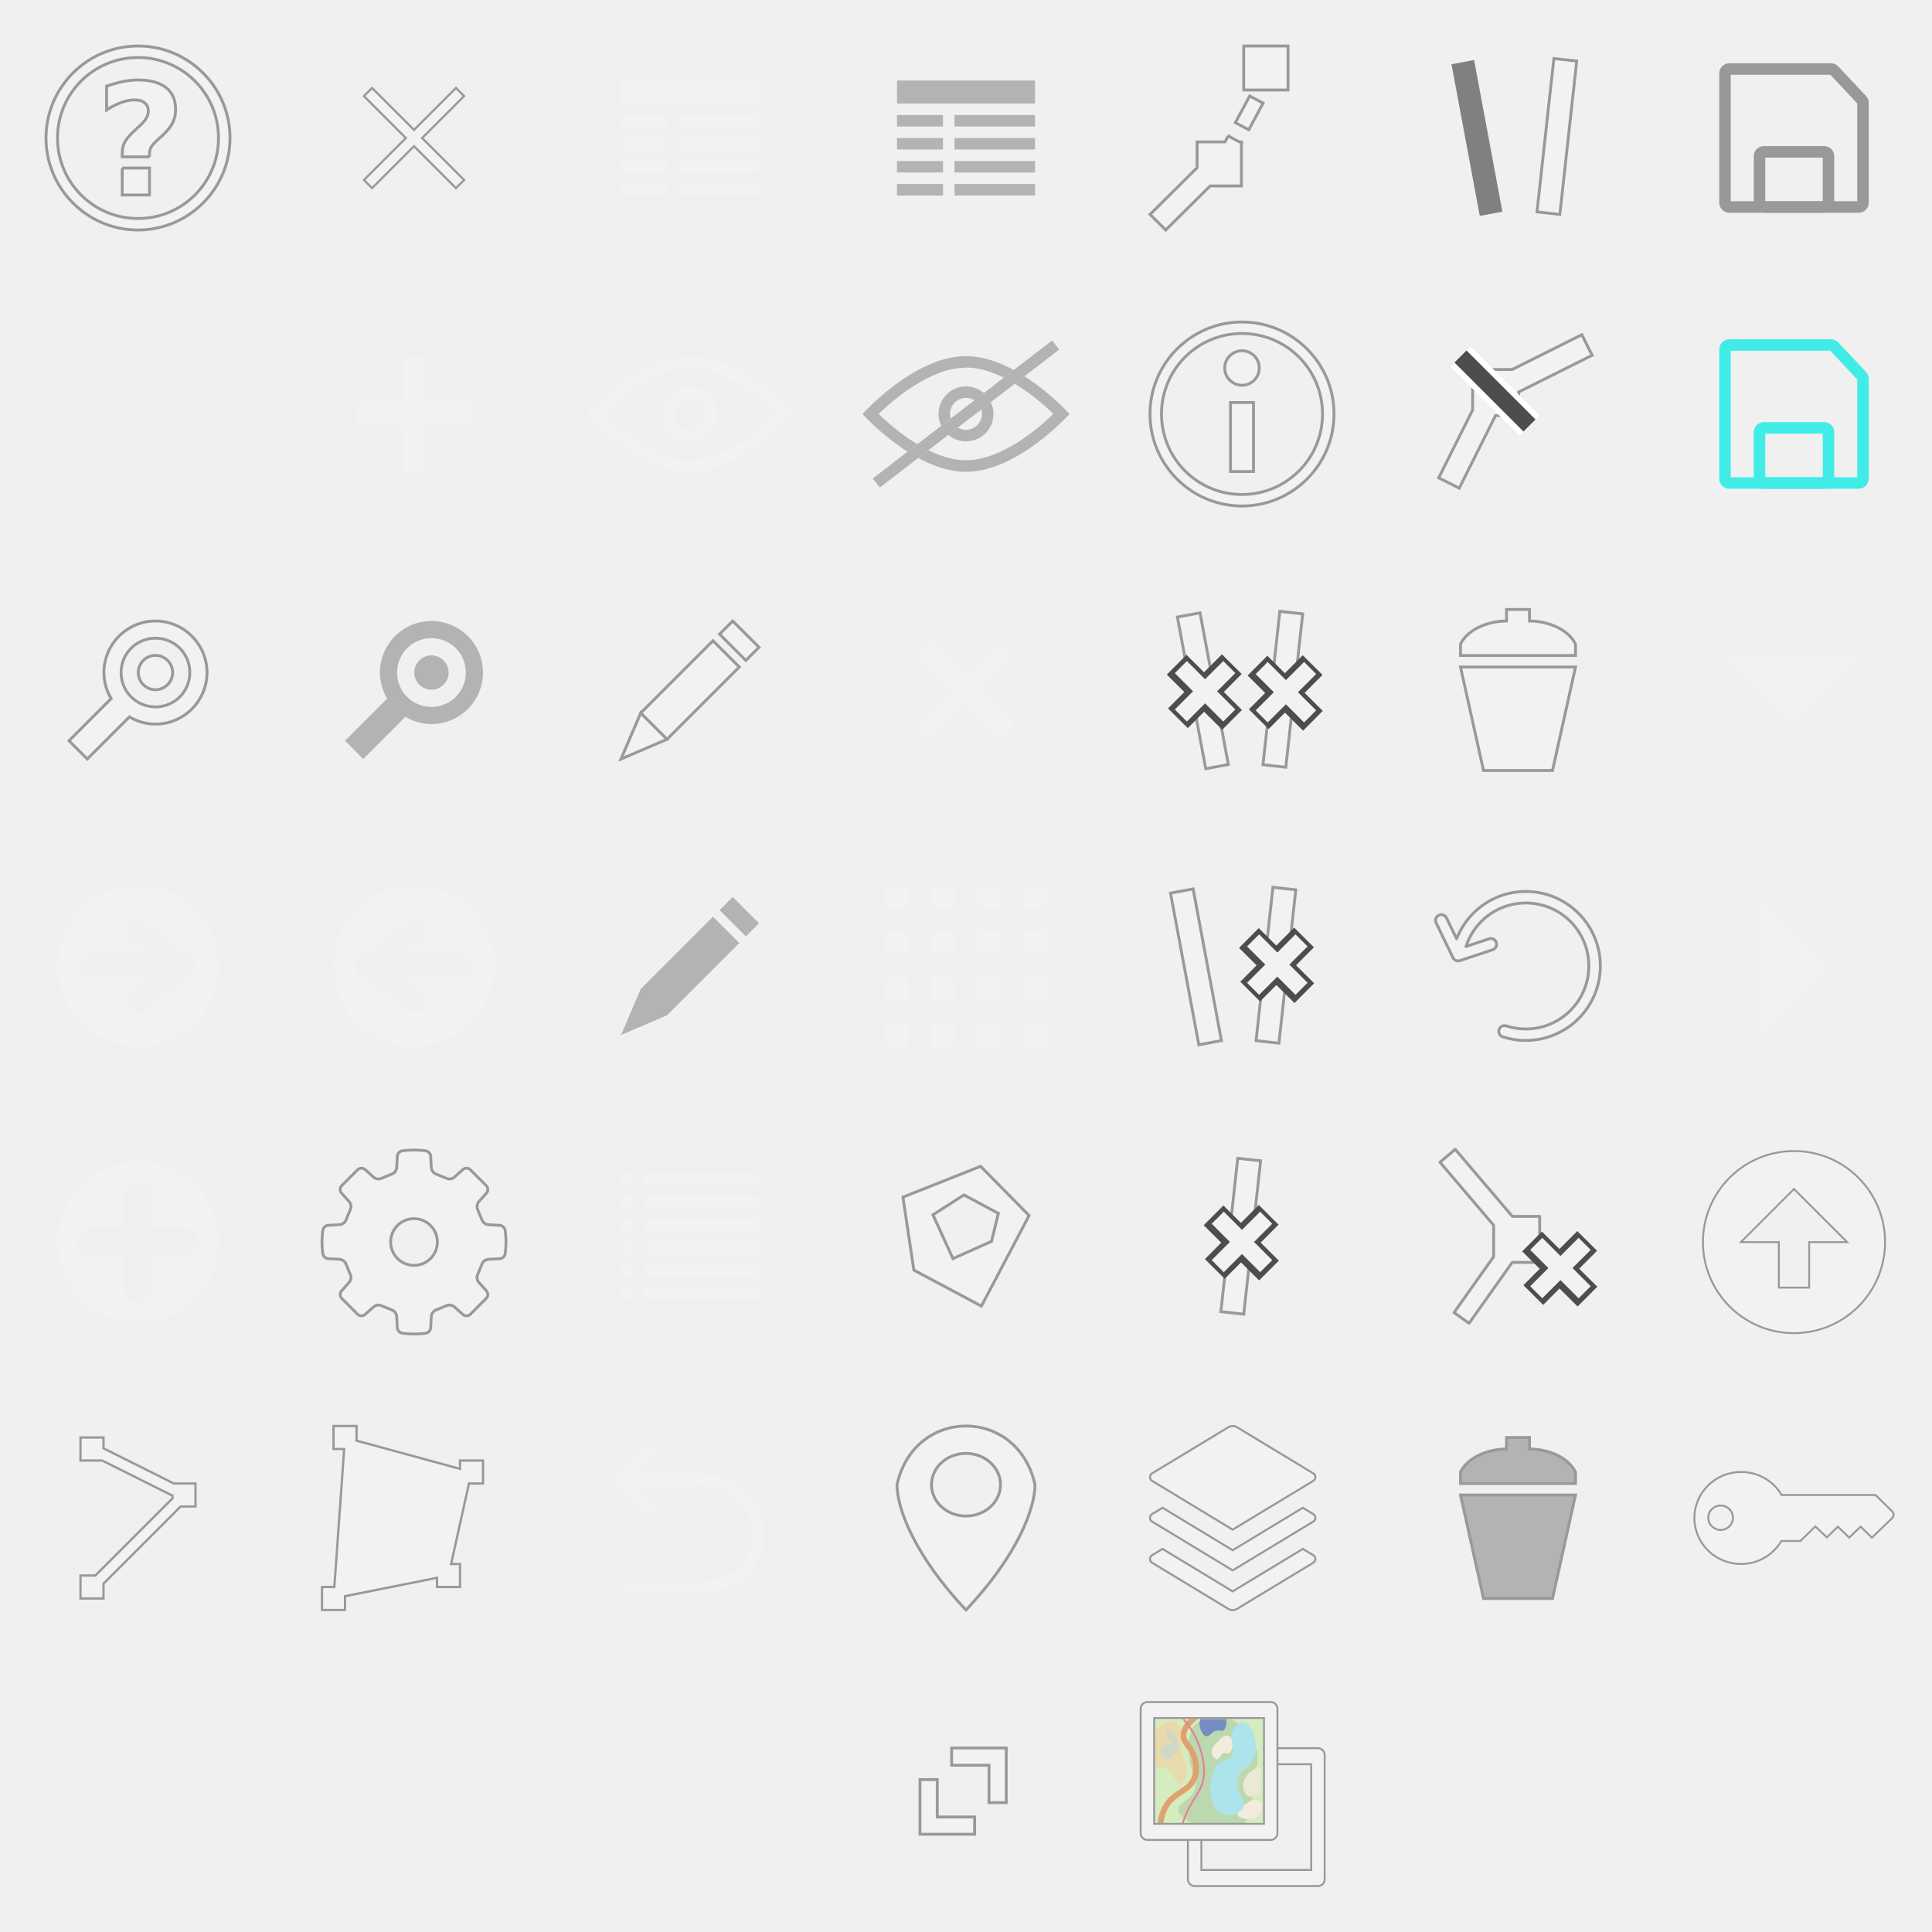
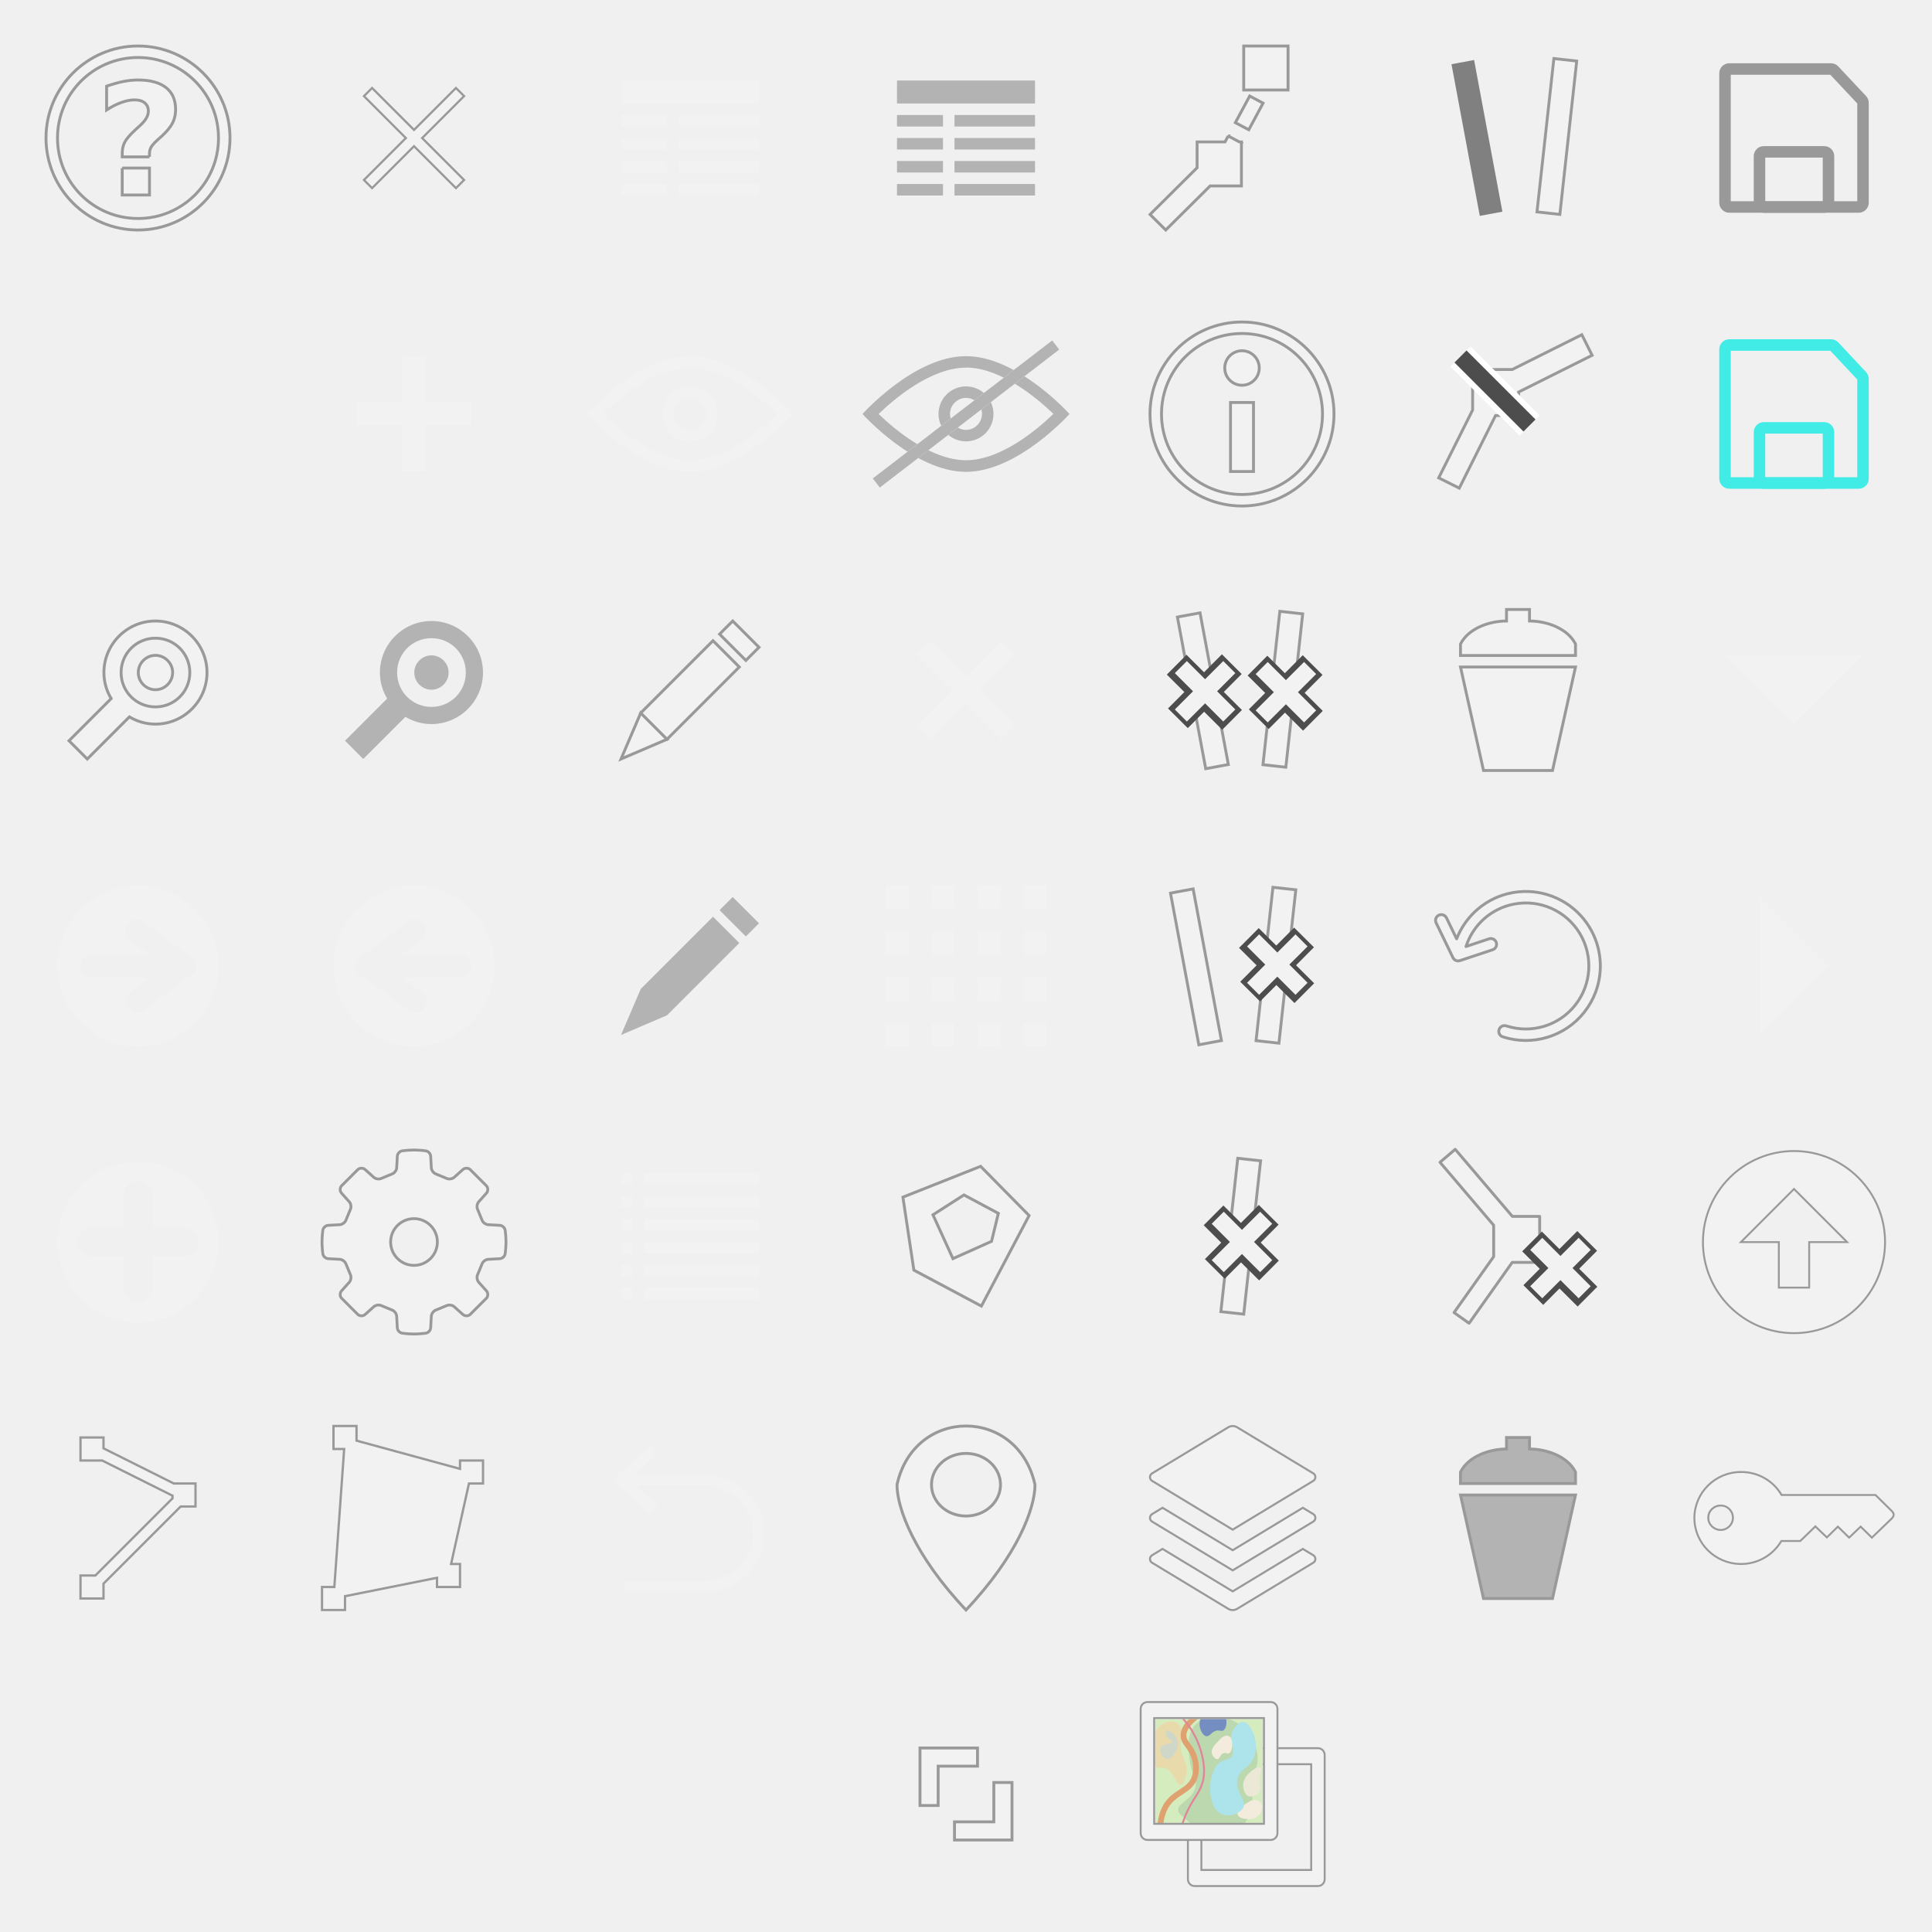
<svg xmlns="http://www.w3.org/2000/svg" id="svg2" width="168" height="168" version="1.1">
  <defs id="defs4">
    <clipPath id="clip0_241_10857">
      <rect id="rect586" width="18.05" height="19.01" fill="#fff" />
    </clipPath>
    <clipPath id="clip0_576_2753">
      <rect id="rect2" width="18" height="10.07" fill="#fff" />
    </clipPath>
    <clipPath id="clip0_588_799">
      <rect id="rect4" width="18" height="12.79" fill="#fff" />
    </clipPath>
    <mask id="mask0_181_11916" x="2" y="2" width="15" height="15" maskUnits="userSpaceOnUse">
      <path id="path1259" d="m16.04 2.316h-14.035v14.035h14.035z" fill="#fff" />
    </mask>
  </defs>
  <g id="layer1" transform="translate(0 -812.36)">
    <text id="text4457" x="5.787" y="897.808" fill="#000000" font-family="sans-serif" letter-spacing="0px" word-spacing="0px" style="line-height:0%" xml:space="preserve">
      <tspan id="tspan4459" x="5.787" y="897.808" font-family="sans-serif" font-size="40px" style="line-height:1.25"> </tspan>
    </text>
    <g id="g3001" transform="translate(-23.256 -119.39)">
      <path id="path3014" d="m35.256 935.75c-4.412 0-8 3.588-8 8 0 4.412 3.588 8 8 8s8-3.588 8-8c0-4.412-3.588-8-8-8zm0 1c3.872 0 7 3.128 7 7 0 3.872-3.128 7-7 7s-7-3.128-7-7c0-3.872 3.128-7 7-7z" color="#000000" color-rendering="auto" fill="#f2f2f2" image-rendering="auto" shape-rendering="auto" solid-color="#000000" stroke="#999" stroke-width=".25" style="isolation:auto;mix-blend-mode:normal;text-decoration-color:#000000;text-decoration-line:none;text-decoration-style:solid;text-indent:0;text-transform:none;white-space:normal" />
      <g id="text3784" transform="translate(27.256 -100.61)" fill="#4d4d4d">
        <path id="path3789" d="m9 1046h-2.37v-0.322c0-0.36 0.072-0.677 0.217-0.954 0.144-0.281 0.449-0.636 0.912-1.066l0.42-0.382c0.249-0.228 0.431-0.443 0.545-0.645 0.118-0.202 0.177-0.404 0.177-0.605-4.6e-6 -0.307-0.105-0.546-0.315-0.717-0.21-0.176-0.503-0.263-0.88-0.263-0.354 0-0.737 0.075-1.149 0.224-0.411 0.145-0.84 0.362-1.287 0.651v-2.066c0.53-0.184 1.013-0.32 1.451-0.408 0.438-0.088 0.86-0.132 1.267-0.132 1.068 0 1.882 0.219 2.442 0.658 0.56 0.434 0.84 1.07 0.84 1.908-7e-6 0.43-0.085 0.816-0.256 1.158-0.171 0.338-0.462 0.702-0.873 1.092l-0.42 0.375c-0.298 0.272-0.492 0.491-0.584 0.658-0.092 0.162-0.138 0.342-0.138 0.539v0.296m-2.37 0.974h2.37v2.342h-2.37v-2.342" fill="#f2f2f2" stroke="#999" stroke-width=".25" />
      </g>
    </g>
    <path id="table" d="m78 819.36v2h12v-2zm0 3v1h4v-1zm5 0v1h7v-1zm-5 2v1h4v-1zm5 0v1h7v-1zm-5 2v1h4v-1zm5 0v1h7v-1zm-5 2v1h4v-1zm5 0v1h7v-1z" fill="#b3b3b3" />
    <path id="rect5280" d="m35 843.36v4h-4v2h4v4h2v-4h4v-2h-4v-4z" fill="#f2f2f2" />
    <path id="path4354" d="m13.518 866.36c-2.467 0-4.482 2.016-4.482 4.483 0 0.83 0.234 1.596 0.63 2.265l-3.665 3.665 1.587 1.588 3.665-3.665c0.668 0.397 1.435 0.63 2.265 0.63 2.467 0 4.482-2.016 4.482-4.482 0-2.467-2.016-4.483-4.482-4.483zm0 1.494c1.659 0 2.988 1.329 2.988 2.988 0 1.659-1.329 2.988-2.988 2.988s-2.988-1.329-2.988-2.988c0-1.659 1.329-2.988 2.988-2.988zm0 1.494c-0.816 0-1.494 0.678-1.494 1.494s0.678 1.494 1.494 1.494 1.494-0.678 1.494-1.494-0.678-1.494-1.494-1.494z" color="#000000" fill="#f2f2f2" stroke="#999" stroke-width=".25" style="text-decoration-line:none;text-indent:0;text-transform:none" />
    <path id="path4392" d="m37.518 866.36c-2.467 0-4.482 2.016-4.482 4.482 0 0.83 0.234 1.596 0.63 2.264l-3.665 3.666 1.587 1.587 3.665-3.665c0.668 0.397 1.435 0.63 2.265 0.63 2.467 0 4.482-2.016 4.482-4.482s-2.016-4.482-4.482-4.482zm0 1.494c1.659 0 2.988 1.329 2.988 2.988s-1.329 2.988-2.988 2.988-2.988-1.329-2.988-2.988 1.329-2.988 2.988-2.988zm0 1.494c-0.816 0-1.494 0.678-1.494 1.494s0.678 1.494 1.494 1.494 1.494-0.678 1.494-1.494-0.678-1.494-1.494-1.494z" color="#000000" fill="#b3b3b3" style="text-decoration-line:none;text-indent:0;text-transform:none" />
    <path id="path5321" d="m36 889.36c-3.866 0-7 3.134-7 7 0 3.866 3.134 7 7 7s7-3.134 7-7c0-3.866-3.134-7-7-7zm-0.156 2.969a1 1 0 0 1 0.094 0 1 1 0 0 1 0.656 1.812l-1.625 1.219h5.031a1 1 0 1 1 0 2h-5l1.594 1.188a1 1 0 1 1-1.188 1.594l-3.719-2.781a1.004 1.004 0 0 1-0.156-1.906l3.875-2.906a1 1 0 0 1 0.438-0.219z" fill="#f2f2f2" />
    <path id="path5338" d="m12 903.36c3.866 0 7-3.134 7-7 0-3.866-3.134-7-7-7s-7 3.134-7 7c0 3.866 3.134 7 7 7zm0.156-2.969a1 1 0 0 1-0.094 0 1 1 0 0 1-0.656-1.812l1.625-1.219h-5.031a1 1 0 1 1 0-2h5l-1.594-1.188a1 1 0 1 1 1.188-1.594l3.719 2.781a1.004 1.004 0 0 1 0.156 1.906l-3.875 2.906a1 1 0 0 1-0.438 0.219z" fill="#f2f2f2" />
    <path id="path5340" d="m12 913.36c-3.866 0-7 3.134-7 7 0 3.866 3.134 7 7 7s7-3.134 7-7c0-3.866-3.134-7-7-7zm-0.156 1.719a1.25 1.25 0 0 1 0.125 0 1.25 1.25 0 0 1 1.281 1.281v2.75h2.75a1.25 1.25 0 1 1 0 2.5h-2.75v2.75a1.25 1.25 0 1 1-2.5 0v-2.75h-2.75a1.252 1.252 0 0 1-0.125-2.5 1.25 1.25 0 0 1 0.125 0h2.75v-2.75a1.25 1.25 0 0 1 1.094-1.281z" fill="#f2f2f2" />
    <path id="table-5" d="m54 819.36v2h12v-2zm0 3v1h4v-1zm5 0v1h7v-1zm-5 2v1h4v-1zm5 0v1h7v-1zm-5 2v1h4v-1zm5 0v1h7v-1zm-5 2v1h4v-1zm5 0v1h7v-1z" fill="#f2f2f2" />
    <path id="path3684" d="m63.714 866.36-1.143 1.143 2.286 2.286 1.143-1.143zm-1.714 1.714-6.286 6.286 2.286 2.286 6.286-6.286zm-6.286 6.286-1.714 4 4-1.714z" fill="#f2f2f2" stroke="#999" stroke-width=".25" />
    <text id="text4457-6" x="41.647" y="916.797" fill="#000000" font-family="sans-serif" letter-spacing="0px" word-spacing="0px" style="line-height:0%" xml:space="preserve">
      <tspan id="tspan4459-6" x="41.647" y="916.797" font-family="sans-serif" font-size="30.476px" style="line-height:1.25"> </tspan>
    </text>
    <g id="text4356-2" transform="translate(44 -124)" fill="#fff">
      <path id="path4384-2" d="m35.742 999.44 3.076-3.076-3.066-3.066 1.191-1.191 3.066 3.066 3.057-3.057 1.172 1.182-3.047 3.057 3.066 3.066-1.191 1.191-3.066-3.066-3.076 3.076-1.182-1.182" fill="#f2f2f2" />
    </g>
    <path id="path3684-2" d="m63.714 890.36-1.143 1.143 2.286 2.286 1.143-1.143zm-1.714 1.714-6.286 6.286 2.286 2.286 6.286-6.286zm-6.286 6.286-1.714 4 4-1.714z" fill="#b3b3b3" />
    <path id="table-5-8-8-6-1" d="m54 914.36v1h1v-1zm2 0v1h10v-1zm-2 2v1h1v-1zm2 0v1h10v-1zm-2 2v1h1v-1zm2 0v1h10v-1zm-2 2v1h1v-1zm2 0v1h10v-1zm-2 2v1h1v-1zm2 0v1h10v-1zm-2 2v1h1v-1zm2 0v1h10v-1z" fill="#f2f2f2" />
    <circle id="path3764" cx="108" cy="844.36" r="1.5" fill="#f2f2f2" stroke="#999" stroke-width=".25" />
    <path id="rect4274" d="m107 847.36h2v6h-2z" fill="#f2f2f2" stroke="#999" stroke-width=".25" />
    <g id="g4717" transform="translate(-54.789 -114.48)">
      <path id="path3862" transform="translate(-1.2108 854.84)" d="m141.27 173.42-6.756 2.68 0.953 6.346 5.871 3.127 4.148-7.873zm-1.447 2.488 2.99 1.602-0.592 2.432-3.357 1.504-1.738-3.811z" fill="#f2f2f2" fill-rule="evenodd" stroke="#999" stroke-width=".25" />
    </g>
    <path id="delete-30" d="m131 865.36v1c-1.429 0-3.286 0.6-4 2v1h10v-1c-0.714-1.4-2.571-2-4-2v-1zm-4 5 2 9h6l2-9z" fill="#f2f2f2" stroke="#999" stroke-width=".25" />
    <g id="g4797" transform="translate(-70.26 -96.674)">
      <path id="path4349-2-2-9-3-8" d="m180.95 986.19-1.467 13.336 1.988 0.219 1.467-13.336z" color="#000000" color-rendering="auto" fill="#f2f2f2" fill-rule="evenodd" image-rendering="auto" shape-rendering="auto" solid-color="#000000" stroke="#999" stroke-width=".25" style="isolation:auto;mix-blend-mode:normal;text-decoration-color:#000000;text-decoration-line:none;text-decoration-style:solid;text-indent:0;text-transform:none;white-space:normal" />
      <path id="path4349-2-2-3-3" d="m174.01 986.33-1.967 0.367 2.463 13.188 1.965-0.367z" color="#000000" color-rendering="auto" fill="#f2f2f2" fill-rule="evenodd" image-rendering="auto" shape-rendering="auto" solid-color="#000000" stroke="#999" stroke-width=".25" style="isolation:auto;mix-blend-mode:normal;text-decoration-color:#000000;text-decoration-line:none;text-decoration-style:solid;text-indent:0;text-transform:none;white-space:normal" />
      <g id="g4621" />
    </g>
    <path id="path4349-2-2-9-3-8-3" d="m111.29 865.52-1.467 13.336 1.988 0.219 1.467-13.336z" color="#000000" color-rendering="auto" fill="#f2f2f2" fill-rule="evenodd" image-rendering="auto" shape-rendering="auto" solid-color="#000000" stroke="#999" stroke-width=".25" style="isolation:auto;mix-blend-mode:normal;text-decoration-color:#000000;text-decoration-line:none;text-decoration-style:solid;text-indent:0;text-transform:none;white-space:normal" />
    <path id="path4349-2-2-3-3-8" d="m104.35 865.65-1.967 0.367 2.463 13.188 1.965-0.367z" color="#000000" color-rendering="auto" fill="#f2f2f2" fill-rule="evenodd" image-rendering="auto" shape-rendering="auto" solid-color="#000000" stroke="#999" stroke-width=".25" style="isolation:auto;mix-blend-mode:normal;text-decoration-color:#000000;text-decoration-line:none;text-decoration-style:solid;text-indent:0;text-transform:none;white-space:normal" />
    <path id="path4349-2-2-9-3-8-7" d="m107.63 913.08-1.467 13.336 1.988 0.219 1.467-13.336z" color="#000000" color-rendering="auto" fill="#f2f2f2" fill-rule="evenodd" image-rendering="auto" shape-rendering="auto" solid-color="#000000" stroke="#999" stroke-width=".25" style="isolation:auto;mix-blend-mode:normal;text-decoration-color:#000000;text-decoration-line:none;text-decoration-style:solid;text-indent:0;text-transform:none;white-space:normal" />
    <path id="rect4918" d="m126.54 912.3-1.322 1.127 4.666 5.477v2.731l-3.447 4.861 1.309 0.93 3.752-5.293h2.387v-4h-2.375z" fill="#f2f2f2" stroke="#999" stroke-linecap="round" stroke-linejoin="round" stroke-width=".25" />
    <g id="g4621-0-6" transform="translate(-45.69 -70.017)" fill="#4d4d4d">
      <g id="g4400-8-39-2-3-1-1-8" transform="matrix(.57449 0 0 .57449 77.91 445.57)" fill-rule="evenodd" stroke="#4d4d4d" stroke-width="4.224">
        <path id="path4353-1-6-1-3-6-5-5" d="m175.81 948.25 8.389 8.35" />
        <path id="path4355-9-7-1-7-3-31-4" d="m176 956.36 8.155-8.194" />
      </g>
      <g id="g4400-8-39-2-3-3-7" transform="matrix(.52631 0 0 .52631 86.649 491.41)" stroke="#000" stroke-width="2.816">
        <path id="path4353-1-6-1-3-3-9" transform="matrix(1.9 0 0 1.9 -245.02 606.04)" d="m222.11 179.64-1.049 1.049 1.582 1.58-1.582 1.582 1.049 1.047 1.582-1.58 1.58 1.58 1.049-1.047-1.582-1.582 1.582-1.58-1.049-1.049-1.58 1.58z" color="#000000" color-rendering="auto" fill="#f2f2f2" fill-rule="evenodd" image-rendering="auto" shape-rendering="auto" solid-color="#000000" stroke="none" style="isolation:auto;mix-blend-mode:normal;text-decoration-color:#000000;text-decoration-line:none;text-decoration-style:solid;text-indent:0;text-transform:none;white-space:normal" />
      </g>
    </g>
    <path id="path4873" d="m108.15 816.36v3.827h3.854v-3.827zm0.518 4.352-1.246 2.313 1.167 0.618 1.244-2.315zm-1.869 3.472-0.277 0.516h-2.426v2.244l-4.092 4.064 1.363 1.353 3.862-3.834h2.721v-3.696l0.015-0.028-0.015-8e-3v-0.095h-0.179l-0.973-0.516z" color="#000000" color-rendering="auto" fill="#f2f2f2" fill-rule="evenodd" image-rendering="auto" shape-rendering="auto" solid-color="#000000" stroke="#999" stroke-width=".25" style="isolation:auto;mix-blend-mode:normal;text-decoration-color:#000000;text-decoration-line:none;text-decoration-style:solid;text-indent:0;text-transform:none;white-space:normal" />
    <g id="g4244" transform="matrix(.51357 -.54309 .54309 .51357 -518.02 506.23)">
      <path id="path4240" transform="matrix(.91922 .97205 -.97205 .91922 152.14 647.93)" d="m220.49 133.52c-0.33 0.01-0.662 0.046-0.994 0.107-2.225 0.414-4.027 1.958-4.832 4.01l-0.877-1.816a0.5 0.5 0 0 0-0.834-0.113 0.5 0.5 0 0 0-0.066 0.549l1.459 3.019a0.5 0.5 0 0 0 0.607 0.256l2.844-0.945a0.5 0.5 0 1 0-0.316-0.949l-2.002 0.668c0.613-1.89 2.207-3.324 4.201-3.695 2.247-0.418 4.515 0.599 5.695 2.557 1.181 1.958 1.022 4.438-0.396 6.231-1.419 1.793-3.796 2.515-5.973 1.816a0.5 0.5 0 1 0-0.305 0.951c2.57 0.825 5.387-0.029 7.062-2.147 0.419-0.529 0.745-1.111 0.977-1.721 0.694-1.828 0.536-3.915-0.51-5.648-1.22-2.023-3.429-3.198-5.74-3.129z" color="#000000" color-rendering="auto" fill="#f2f2f2" image-rendering="auto" shape-rendering="auto" solid-color="#000000" stroke="#999" stroke-linecap="round" stroke-linejoin="round" stroke-width=".25" style="isolation:auto;mix-blend-mode:normal;text-decoration-color:#000000;text-decoration-line:none;text-decoration-style:solid;text-indent:0;text-transform:none;white-space:normal" />
    </g>
    <g id="delete-vertex" transform="translate(-90,-64)">
      <path id="path4349-2-2-9-3-8-3-5" transform="translate(0 852.36)" d="m227.55 53.105-6.055 3.027h-3.441v3.518l-2.951 5.902 1.789 0.895 3.156-6.314h2.006v-2.043l6.391-3.195z" color="#000000" color-rendering="auto" fill="#f2f2f2" image-rendering="auto" shape-rendering="auto" solid-color="#000000" stroke="#999" stroke-width=".25" style="isolation:auto;mix-blend-mode:normal;text-decoration-color:#000000;text-decoration-line:none;text-decoration-style:solid;text-indent:0;text-transform:none;white-space:normal" />
      <path id="path4353-1-6-1-3-5-1-9" d="m217 907.36 6 6" fill="none" stroke="#fff" stroke-width="2.482" />
      <path id="path4353-1-6-1-3-5-1" d="m217 907.36 6 6" fill="none" stroke="#4d4d4d" stroke-width="1.482" />
    </g>
    <g id="split-line">
      <path id="path4349-2-2-9-3-8-9" d="m135.12 817.45-1.469 13.336 1.988 0.219 1.467-13.336z" color="#000000" color-rendering="auto" fill="#f2f2f2" image-rendering="auto" shape-rendering="auto" solid-color="#000000" stroke="#999" stroke-width=".25" style="isolation:auto;mix-blend-mode:normal;text-decoration-color:#000000;text-decoration-line:none;text-decoration-style:solid;text-indent:0;text-transform:none;white-space:normal" />
      <path id="path4349-2-2-3-3-3" d="m129.66 830.95-2.461-13.189" fill="none" stroke="#808080" stroke-width="2" />
    </g>
    <g id="g4621-0-6-2" transform="translate(-73.385 -72.287)" fill="#4d4d4d">
      <g id="g4400-8-39-2-3-1-1-8-9" transform="matrix(.57449 0 0 .57449 77.91 445.57)" fill-rule="evenodd" stroke="#4d4d4d" stroke-width="4.224">
        <path id="path4353-1-6-1-3-6-5-5-7" d="m175.81 948.25 8.389 8.35" />
        <path id="path4355-9-7-1-7-3-31-4-6" d="m176 956.36 8.155-8.194" />
      </g>
      <g id="g4400-8-39-2-3-3-7-9" transform="matrix(.52631 0 0 .52631 86.649 491.41)" stroke="#000" stroke-width="2.816">
        <path id="path4353-1-6-1-3-3-9-1" transform="matrix(1.9 0 0 1.9 -245.02 606.04)" d="m222.11 179.64-1.049 1.049 1.582 1.58-1.582 1.582 1.049 1.047 1.582-1.58 1.58 1.58 1.049-1.047-1.582-1.582 1.582-1.58-1.049-1.049-1.58 1.58z" color="#000000" color-rendering="auto" fill="#f2f2f2" fill-rule="evenodd" image-rendering="auto" shape-rendering="auto" solid-color="#000000" stroke="none" style="isolation:auto;mix-blend-mode:normal;text-decoration-color:#000000;text-decoration-line:none;text-decoration-style:solid;text-indent:0;text-transform:none;white-space:normal" />
      </g>
    </g>
    <g id="g4621-0-6-9" transform="translate(-70.311 -96.405)" fill="#4d4d4d">
      <g id="g4400-8-39-2-3-1-1-8-0" transform="matrix(.57449 0 0 .57449 77.91 445.57)" fill-rule="evenodd" stroke="#4d4d4d" stroke-width="4.224">
        <path id="path4353-1-6-1-3-6-5-5-4" d="m175.81 948.25 8.389 8.35" />
        <path id="path4355-9-7-1-7-3-31-4-9" d="m176 956.36 8.155-8.194" />
      </g>
      <g id="g4400-8-39-2-3-3-7-8" transform="matrix(.52631 0 0 .52631 86.649 491.41)" stroke="#000" stroke-width="2.816">
        <path id="path4353-1-6-1-3-3-9-4" transform="matrix(1.9 0 0 1.9 -245.02 606.04)" d="m222.11 179.64-1.049 1.049 1.582 1.58-1.582 1.582 1.049 1.047 1.582-1.58 1.58 1.58 1.049-1.047-1.582-1.582 1.582-1.58-1.049-1.049-1.58 1.58z" color="#000000" color-rendering="auto" fill="#f2f2f2" fill-rule="evenodd" image-rendering="auto" shape-rendering="auto" solid-color="#000000" stroke="none" style="isolation:auto;mix-blend-mode:normal;text-decoration-color:#000000;text-decoration-line:none;text-decoration-style:solid;text-indent:0;text-transform:none;white-space:normal" />
      </g>
    </g>
    <g id="g4621-0-6-0" transform="translate(-69.564 -120.09)" fill="#4d4d4d">
      <g id="g4400-8-39-2-3-1-1-8-2" transform="matrix(.57449 0 0 .57449 77.91 445.57)" fill-rule="evenodd" stroke="#4d4d4d" stroke-width="4.224">
        <path id="path4353-1-6-1-3-6-5-5-5" d="m175.81 948.25 8.389 8.35" />
        <path id="path4355-9-7-1-7-3-31-4-69" d="m176 956.36 8.155-8.194" />
      </g>
      <g id="g4400-8-39-2-3-3-7-2" transform="matrix(.52631 0 0 .52631 86.649 491.41)" stroke="#000" stroke-width="2.816">
        <path id="path4353-1-6-1-3-3-9-8" transform="matrix(1.9 0 0 1.9 -245.02 606.04)" d="m222.11 179.64-1.049 1.049 1.582 1.58-1.582 1.582 1.049 1.047 1.582-1.58 1.58 1.58 1.049-1.047-1.582-1.582 1.582-1.58-1.049-1.049-1.58 1.58z" color="#000000" color-rendering="auto" fill="#f2f2f2" fill-rule="evenodd" image-rendering="auto" shape-rendering="auto" solid-color="#000000" stroke="none" style="isolation:auto;mix-blend-mode:normal;text-decoration-color:#000000;text-decoration-line:none;text-decoration-style:solid;text-indent:0;text-transform:none;white-space:normal" />
      </g>
    </g>
    <g id="g4621-0-6-5" transform="translate(-76.593 -120.17)" fill="#4d4d4d">
      <g id="g4400-8-39-2-3-1-1-8-6" transform="matrix(.57449 0 0 .57449 77.91 445.57)" fill-rule="evenodd" stroke="#4d4d4d" stroke-width="4.224">
        <path id="path4353-1-6-1-3-6-5-5-2" d="m175.81 948.25 8.389 8.35" />
        <path id="path4355-9-7-1-7-3-31-4-0" d="m176 956.36 8.155-8.194" />
      </g>
      <g id="g4400-8-39-2-3-3-7-0" transform="matrix(.52631 0 0 .52631 86.649 491.41)" stroke="#000" stroke-width="2.816">
        <path id="path4353-1-6-1-3-3-9-6" transform="matrix(1.9 0 0 1.9 -245.02 606.04)" d="m222.11 179.64-1.049 1.049 1.582 1.58-1.582 1.582 1.049 1.047 1.582-1.58 1.58 1.58 1.049-1.047-1.582-1.582 1.582-1.58-1.049-1.049-1.58 1.58z" color="#000000" color-rendering="auto" fill="#f2f2f2" fill-rule="evenodd" image-rendering="auto" shape-rendering="auto" solid-color="#000000" stroke="none" style="isolation:auto;mix-blend-mode:normal;text-decoration-color:#000000;text-decoration-line:none;text-decoration-style:solid;text-indent:0;text-transform:none;white-space:normal" />
      </g>
    </g>
    <path id="path3014-4" d="m108 840.36c-4.412 0-8 3.588-8 8 0 4.412 3.588 8 8 8s8-3.588 8-8c0-4.412-3.588-8-8-8zm0 1c3.872 0 7 3.128 7 7 0 3.872-3.128 7-7 7s-7-3.128-7-7c0-3.872 3.128-7 7-7z" color="#000000" color-rendering="auto" fill="#f2f2f2" image-rendering="auto" shape-rendering="auto" solid-color="#000000" stroke="#999" stroke-width=".25" style="isolation:auto;mix-blend-mode:normal;text-decoration-color:#000000;text-decoration-line:none;text-decoration-style:solid;text-indent:0;text-transform:none;white-space:normal" />
    <rect id="rect4237" x="77" y="889.36" width="2" height="2" fill="#f2f2f2" />
    <rect id="rect4239" x="81" y="889.36" width="2" height="2" fill="#f2f2f2" />
    <rect id="rect4241" x="85" y="889.36" width="2" height="2" fill="#f2f2f2" />
    <rect id="rect4243" x="89" y="889.36" width="2" height="2" fill="#f2f2f2" />
    <rect id="rect4237-6" x="77" y="893.36" width="2" height="2" fill="#f2f2f2" />
    <rect id="rect4239-3" x="81" y="893.36" width="2" height="2" fill="#f2f2f2" />
    <rect id="rect4241-8" x="85" y="893.36" width="2" height="2" fill="#f2f2f2" />
    <rect id="rect4243-2" x="89" y="893.36" width="2" height="2" fill="#f2f2f2" />
    <rect id="rect4237-1" x="77" y="897.36" width="2" height="2" fill="#f2f2f2" />
    <rect id="rect4239-5" x="81" y="897.36" width="2" height="2" fill="#f2f2f2" />
    <rect id="rect4241-82" x="85" y="897.36" width="2" height="2" fill="#f2f2f2" />
    <rect id="rect4243-5" x="89" y="897.36" width="2" height="2" fill="#f2f2f2" />
    <rect id="rect4237-6-6" x="77" y="901.36" width="2" height="2" fill="#f2f2f2" />
    <rect id="rect4239-3-7" x="81" y="901.36" width="2" height="2" fill="#f2f2f2" />
    <rect id="rect4241-8-2" x="85" y="901.36" width="2" height="2" fill="#f2f2f2" />
    <rect id="rect4243-2-5" x="89" y="901.36" width="2" height="2" fill="#f2f2f2" />
    <path id="delete-30-7" d="m131 937.36v1c-1.429 0-3.286 0.6-4 2v1h10v-1c-0.714-1.4-2.571-2-4-2v-1zm-4 5 2 9h6l2-9z" fill="#b3b3b3" stroke="#999" stroke-width=".25" />
    <path id="path437" d="m113.29 943.47 0.907 0.549c0.179 0.108 0.237 0.342 0.129 0.522-0.032 0.053-0.076 0.098-0.129 0.131l-7.007 4.241-7.007-4.241c-0.179-0.108-0.237-0.342-0.129-0.522 0.032-0.054 0.076-0.098 0.129-0.131l0.907-0.549 6.1 3.692zm0 3.578 0.907 0.549c0.179 0.108 0.237 0.342 0.129 0.522-0.032 0.053-0.076 0.098-0.129 0.131l-6.619 4.006c-0.239 0.145-0.538 0.145-0.777 0l-6.619-4.006c-0.179-0.108-0.237-0.342-0.129-0.522 0.032-0.054 0.076-0.098 0.129-0.131l0.907-0.549 6.1 3.692zm-5.712-10.575 6.619 4.006c0.179 0.108 0.237 0.342 0.129 0.522-0.032 0.054-0.076 0.098-0.129 0.131l-7.007 4.241-7.007-4.241c-0.179-0.108-0.237-0.342-0.129-0.522 0.032-0.054 0.076-0.098 0.129-0.131l6.619-4.006c0.239-0.145 0.538-0.145 0.777 0z" fill="#f2f2f2" stroke="#999" stroke-width=".178" />
    <path id="linestring" d="m7 937.36v2h1.883l6.117 3.059v0.234l-6.707 6.707h-1.293v2h2v-1.293l6.707-6.707h1.293v-2h-1.883l-6.117-3.059v-0.941z" color="#000000" fill="#f2f2f2" fill-rule="evenodd" stroke="#999" stroke-width=".2" />
    <path id="polygon" d="m29 936.36v2h0.928l-0.855 12h-1.072v2h2v-1.199l8-1.602v0.801h2v-2h-0.777l1.555-7h1.223v-2h-2v0.727l-9-2.453v-1.273z" fill="#f2f2f2" fill-rule="evenodd" stroke="#999" stroke-width=".2" />
    <path id="marker" d="m84 936.36c-2.625 0-5.25 1.702-6 5.106 0 2.043 1.5 6.128 6 10.894 4.5-4.766 6-8.851 6-10.894-0.75-3.404-3.375-5.106-6-5.106zm0 2.383c1.657 0 3 1.219 3 2.723s-1.343 2.723-3 2.723c-1.657 0-3-1.219-3-2.723s1.343-2.723 3-2.723z" fill="#f2f2f2" stroke="#999" stroke-width=".25" />
    <g id="settings" class="sprite" transform="matrix(.16295 0 0 .16296 27.835 912.23)" fill="#f2f2f2" stroke="#999" stroke-width="1.497">
      <path id="path27812" d="m98.762 43.652c-0.186-1.386-1.481-2.582-2.876-2.659l-6.172-0.337c-1.395-0.076-2.899-1.224-3.341-2.55l-2.28-5.518c-0.629-1.249-0.379-3.121 0.553-4.161l4.122-4.6c0.933-1.042 0.962-2.77 0.066-3.842l-8.813-8.813c-1.073-0.897-2.803-0.867-3.845 0.065l-4.598 4.122c-1.039 0.934-2.915 1.182-4.161 0.551l-5.521-2.279c-1.324-0.442-2.472-1.945-2.549-3.34l-0.337-6.17c-0.077-1.396-1.272-2.691-2.659-2.878 0 0-3.252-0.44-6.248-0.44-2.991 0-6.243 0.44-6.243 0.44-1.386 0.188-2.582 1.483-2.658 2.878l-0.338 6.17c-0.076 1.396-1.224 2.898-2.551 3.34l-5.517 2.279c-1.249 0.631-3.122 0.382-4.161-0.551l-4.601-4.122c-1.042-0.932-2.769-0.962-3.842-0.065l-8.813 8.813c-0.897 1.073-0.867 2.801 0.066 3.842l4.122 4.6c0.933 1.041 1.182 2.913 0.551 4.161l-2.279 5.518c-0.442 1.326-1.946 2.474-3.34 2.55l-6.17 0.337c-1.396 0.077-2.691 1.272-2.879 2.659 0 0-0.439 3.253-0.439 6.243s0.44 6.24 0.44 6.24c0.188 1.389 1.483 2.582 2.879 2.659l6.169 0.339c1.396 0.075 2.898 1.225 3.341 2.549l2.278 5.517c0.631 1.248 0.381 3.122-0.551 4.163l-4.122 4.598c-0.933 1.042-0.963 2.771-0.066 3.845l8.814 8.813c1.073 0.896 2.801 0.866 3.842-0.066l4.6-4.122c1.041-0.932 2.913-1.182 4.161-0.553l5.517 2.28c1.327 0.441 2.475 1.946 2.55 3.343l0.338 6.168c0.076 1.395 1.272 2.692 2.658 2.88 0 0 3.252 0.439 6.244 0.439 2.996 0 6.25-0.439 6.25-0.439 1.385-0.188 2.58-1.485 2.657-2.88l0.337-6.168c0.077-1.396 1.225-2.901 2.551-3.343l5.517-2.28c1.248-0.629 3.122-0.379 4.163 0.553l4.598 4.122c1.042 0.933 2.771 0.964 3.843 0.067l8.815-8.814c0.896-1.073 0.866-2.803-0.066-3.845l-4.122-4.598c-0.932-1.041-1.182-2.915-0.553-4.163l2.28-5.517c0.441-1.324 1.946-2.474 3.341-2.549l6.172-0.339c1.395-0.077 2.692-1.271 2.876-2.659 0 0 0.441-3.25 0.441-6.24s-0.441-6.243-0.441-6.243zm-48.658 18.709c-6.886 0-12.468-5.585-12.468-12.467 0-6.885 5.582-12.467 12.468-12.467 6.89 0 12.475 5.582 12.475 12.467-1e-3 6.882-5.586 12.467-12.475 12.467z" fill="#f2f2f2" stroke="#999" stroke-width="1.497" />
    </g>
    <g id="undo" transform="matrix(.71301 0 0 .66261 53.494 938.13)" clip-path="url(#clip0_241_10857)" fill="none" stroke="#f2f2f2" stroke-miterlimit="10" stroke-width="1.455">
      <path id="path580" d="m1.07 4.41h9.42c0.923-0.007 1.839 0.17 2.694 0.518 0.855 0.349 1.633 0.863 2.288 1.514s1.175 1.425 1.53 2.277c0.355 0.853 0.538 1.767 0.538 2.69 0.007 0.928-0.171 1.847-0.523 2.706-0.352 0.858-0.871 1.638-1.527 2.294-0.656 0.656-1.436 1.175-2.294 1.527-0.858 0.352-1.778 0.53-2.706 0.523h-9.42" />
      <path id="path582" d="m4.75 8.45-4.04-4.05 4.04-4.05" />
    </g>
    <g id="g1" transform="translate(144 -24)" fill="none" stroke="#999">
      <path id="path438" d="m9 849.94v4.05c0 0.207 0.168 0.375 0.375 0.375h5.25c0.207 0 0.375-0.168 0.375-0.375v-4.05c0-0.207-0.168-0.375-0.375-0.375h-5.25c-0.207 0-0.375 0.168-0.375 0.375z" />
      <path id="save" d="m15.213 842.36h-8.838c-0.207 0-0.375 0.168-0.375 0.375v11.25c0 0.207 0.168 0.375 0.375 0.375h11.25c0.207 0 0.375-0.168 0.375-0.375v-8.677c0-0.095-0.036-0.187-0.101-0.256l-2.412-2.573c-0.071-0.076-0.17-0.119-0.274-0.119z" />
    </g>
    <path id="close" d="m32.354 820.01-0.707 0.707 3.647 3.647-3.647 3.647 0.707 0.707 3.647-3.647 3.647 3.647 0.707-0.707-3.647-3.647 3.647-3.647-0.707-0.707-3.647 3.647z" color="#000000" fill="#f2f2f2" fill-rule="evenodd" stroke="#999" stroke-width=".189" />
    <g id="eye" transform="translate(51 843.33)" clip-path="url(#clip0_576_2753)" fill="#f2f2f2">
      <path id="path1" d="m9 1c3.06 0 6.26 2.74 7.6 4.03-1.34 1.3-4.54 4.03-7.6 4.03s-6.26-2.73-7.6-4.03c1.34-1.29 4.53-4.03 7.6-4.03zm0-1c-4.5 0-9 5.03-9 5.03s4.5 5.03 9 5.03 9-5.03 9-5.03-4.5-5.03-9-5.03z" />
      <path id="path2" d="m9 3.64c0.77 0 1.39 0.63 1.39 1.39s-0.63 1.39-1.39 1.39-1.39-0.63-1.39-1.39 0.63-1.39 1.39-1.39zm0-1c-1.32 0-2.39 1.07-2.39 2.39s1.07 2.39 2.39 2.39c1.32 0 2.39-1.07 2.39-2.39s-1.07-2.39-2.39-2.39z" />
    </g>
    <g id="eye-closed" transform="translate(75 841.96)" clip-path="url(#clip0_588_799)">
      <path id="path1-6" d="m9 2.36c3.06 0 6.26 2.74 7.6 4.03-1.34 1.3-4.54 4.03-7.6 4.03s-6.26-2.73-7.6-4.02c1.34-1.3 4.54-4.03 7.6-4.03m0-1c-4.5-0.01-9 5.03-9 5.03s4.5 5.03 9 5.03 9-5.03 9-5.03-4.5-5.03-9-5.03z" fill="#b3b3b3" />
      <path id="path2-7" d="m9 5c0.77 0 1.39 0.63 1.39 1.39s-0.63 1.39-1.39 1.39-1.39-0.63-1.39-1.39 0.63-1.39 1.39-1.39zm0-1c-1.32 0-2.39 1.07-2.39 2.39s1.07 2.39 2.39 2.39c1.32 0 2.39-1.07 2.39-2.39s-1.07-2.39-2.39-2.39z" fill="#b3b3b3" />
      <path id="path3" d="m16.8 0.4-15.6 12" stroke="#f2f2f2" stroke-miterlimit="10" />
      <path id="path4" d="m16.8 0.4-15.6 12" stroke="#b3b3b3" stroke-miterlimit="10" />
    </g>
    <g id="g2" transform="translate(144)" fill="none" stroke="#42ece6">
      <path id="path438-6" d="m9 849.94v4.05c0 0.207 0.168 0.375 0.375 0.375h5.25c0.207 0 0.375-0.168 0.375-0.375v-4.05c0-0.207-0.168-0.375-0.375-0.375h-5.25c-0.207 0-0.375 0.168-0.375 0.375z" />
      <path id="save-7" d="m15.213 842.36h-8.838c-0.207 0-0.375 0.168-0.375 0.375v11.25c0 0.207 0.168 0.375 0.375 0.375h11.25c0.207 0 0.375-0.168 0.375-0.375v-8.677c0-0.095-0.036-0.187-0.101-0.256l-2.412-2.573c-0.071-0.076-0.17-0.119-0.274-0.119z" />
    </g>
    <path id="arrow-down" d="m156 875.36 6-6h-12z" fill="#f2f2f2" fill-rule="evenodd" />
    <path id="arrow-right" d="m159 896.36-6-6v12z" fill="#f2f2f2" fill-rule="evenodd" />
    <path id="permissions" class="sprite" d="m151.4 940.36c-2.243-5e-3 -4.058 1.793-4.063 4 5e-3 2.212 1.82 3.997 4.063 4 1.496-2e-3 2.798-0.809 3.5-2h1.646l1.312-1.271 1 0.958 0.958-0.938 0.979 0.958 1-0.958 0.979 0.958 1.708-1.646c0.246-0.25 0.252-0.439 0-0.688l-1.396-1.375h-8.167c-0.698-1.202-2.015-2.003-3.521-2zm-1.771 2.917c0.59-3e-3 1.058 0.472 1.062 1.062-4e-3 0.582-0.473 1.057-1.062 1.062-0.6-6e-3 -1.089-0.481-1.083-1.062-5e-3 -0.59 0.484-1.065 1.083-1.062z" fill="#f2f2f2" stroke="#999" stroke-width=".167" />
    <path id="import" class="sprite" d="m156 912.45c-4.373 0-7.918 3.545-7.918 7.918s3.545 7.918 7.918 7.918c4.373 0 7.918-3.545 7.918-7.918s-3.545-7.918-7.918-7.918zm0 3.299 4.619 4.619h-3.299v3.959h-2.639v-3.959h-3.299z" fill="#f2f2f2" stroke="#999" stroke-width=".165" />
    <g id="tilelayers" transform="matrix(2.5261 0 0 2.5464 48.311 954.89)" stroke-width=".994">
      <path id="path1257" d="m25.978 7.884h0.033v-3.612h-3.78v3.612h0.033zm-3.979-4.159h4.244c0.062 0 0.121 0.024 0.164 0.068 0.044 0.044 0.068 0.103 0.068 0.164v4.244c0 0.062-0.024 0.121-0.068 0.164-0.044 0.044-0.103 0.068-0.164 0.068h-4.244c-0.062 0-0.121-0.024-0.164-0.068-0.044-0.044-0.068-0.103-0.068-0.164v-4.244c0-0.062 0.024-0.121 0.068-0.164 0.044-0.044 0.103-0.068 0.164-0.068z" fill="#f2f2f2" stroke="#999" stroke-width=".066" />
      <g id="g1284" transform="matrix(.26458 0 0 .26458 20.108 2.1167)" mask="url(#mask0_181_11916)">
        <path id="path1262" d="m16.04 2.316h-14.035v14.035h14.035z" fill="#d5ecbe" stroke-width=".992" />
        <path id="path1264" d="m2.376 3.429c0.268-0.312 0.615-0.546 1.005-0.677 0.39-0.131 0.808-0.153 1.21-0.065 0.324 0.156 0.585 0.418 0.742 0.742 0.371 0.722 0 1.263 0 2.216-0.08 1.724 1.002 2.085 0.732 3.689-0.08 0.571-0.341 1.444-0.732 1.474-0.622 0.06-0.942-2.005-2.216-2.216-0.391-0.06-0.471 0.11-0.742 0-1.053-0.401-1.524-3.659 0-5.163z" fill="#e9daab" stroke-width=".992" />
        <path id="path1266" d="m7.178 16.351c-1.754-1.724-2.165-1.754-2.165-2.216-0.16-1.002 1.744-1.293 2.216-2.957 0.331-1.173-0.471-1.564-0.742-3.689-0.16-1.253-0.401-3.218 0.742-4.431s3.138-1.173 4.431-0.742c1.065 0.39 1.987 1.092 2.645 2.016 0.658 0.923 1.022 2.024 1.044 3.157 0 1.243-0.682 1.654-0.732 3.689 0.06 0.737 0.06 1.478 0 2.216-0.155 1.123-0.676 2.162-1.484 2.957-1.504 1.343-3.91 1.694-5.223 0.742-0.15-0.11-0.07-0.05-0.732-0.742z" fill="#bcd8af" stroke-width=".992" />
        <path id="path1268" d="m14.196 9.333c-0.43 0.375-0.697 0.904-0.742 1.474 0 0.12 0 1.213 0.742 1.484 0.294 0.071 0.603 0.036 0.873-0.1s0.483-0.363 0.6-0.642c0.066-0.243 0.066-0.499 0-0.742-0.16-1.383 0.301-2.005 0-2.216-0.301-0.211-1.093 0.351-1.474 0.742z" fill="#ebe9d6" stroke-width=".992" />
        <path id="path1270" d="m14.196 15.238c0.287 0.012 0.573-0.048 0.831-0.176 0.258-0.128 0.479-0.319 0.643-0.555 0.201-0.331 0.441-1.053 0-1.484-0.206-0.174-0.467-0.269-0.737-0.269-0.27 0-0.531 0.095-0.737 0.269 0 0-1.484 0.742-1.484 1.484 0 0.742 1.484 0.732 1.484 0.732z" fill="#f3ecdd" stroke-width=".992" />
        <path id="path1272" d="m7.91 1.574c-1.895 1.323-2.266 2.296-2.216 2.957 0.08 1.002 1.093 1.373 1.484 3.007 0.195 0.726 0.195 1.49 0 2.216-0.581 1.855-2.516 1.885-3.699 3.689-0.668 1.11-0.927 2.419-0.732 3.699" fill="none" stroke="#dfa170" stroke-miterlimit="10" stroke-width=".745" />
        <path id="path1274" d="m5.333 1.945c1.573 1.617 2.603 3.685 2.947 5.915 0.131 0.733 0.131 1.483 0 2.216-0.331 1.704-1.303 2.356-2.216 4.431-0.315 0.713-0.56 1.455-0.732 2.216" fill="none" stroke="#e0859b" stroke-miterlimit="10" stroke-width=".248" />
        <path id="path1276" d="m10.496 14.506c-1.845-1.002-1.714-5.534 0-6.647 0.592-0.381 1.133-0.211 1.484-0.742 0.521-0.802-0.411-1.694 0-2.957 0.231-0.722 0.892-1.524 1.474-1.474 1.002 0.08 2.125 2.556 1.474 4.431-0.531 1.564-1.915 1.514-2.216 3.007-0.341 1.644 1.273 2.627 0.742 3.689-0.34 0.436-0.818 0.743-1.356 0.869s-1.103 0.063-1.601-0.177z" fill="#ade3ea" stroke-width=".992" />
        <path id="path1278" d="m7.91 2.316c-0.391 0.912 0.211 2.145 0.742 2.216 0.531 0.07 0.662-0.652 1.484-0.742 0.401 0 0.521 0.12 0.732 0 0.501-0.271 0.612-1.624 0-2.216-0.24-0.157-0.509-0.262-0.792-0.31-0.282-0.048-0.572-0.036-0.849 0.034-0.278 0.07-0.538 0.196-0.765 0.371-0.227 0.175-0.414 0.395-0.552 0.647z" fill="#748ec2" stroke-width=".992" />
        <path id="path1280" d="m10.135 5.273c-0.311 0.301-0.882 0.852-0.742 1.474 0.09 0.401 0.451 0.782 0.742 0.742 0.291-0.04 0.291-0.571 0.732-0.742 0.441-0.17 0.511 0.11 0.742 0 0.531-0.241 0.612-1.925 0-2.216-0.612-0.291-1.243 0.481-1.474 0.742z" fill="#f3ecdd" stroke-width=".992" />
        <path id="path1282" d="m3.479 3.789c0.271-0.16 1.313 0.541 1.484 1.484s-0.822 2.316-1.484 2.216c-0.282-0.112-0.513-0.325-0.648-0.597-0.135-0.272-0.165-0.584-0.084-0.877 0.271-0.551 1.454-0.441 1.474-0.732 0.02-0.291-0.511-0.271-0.742-0.752-0.12-0.271-0.14-0.652 0-0.742z" fill="#cfd7c8" stroke-width=".992" />
      </g>
      <path id="path1286" d="m24.352 6.309h0.033v-3.612h-3.78v3.612h0.033zm-3.979-4.159h4.244c0.062 0 0.121 0.024 0.164 0.068s0.068 0.103 0.068 0.164v4.244c0 0.062-0.024 0.121-0.068 0.164-0.044 0.044-0.103 0.068-0.164 0.068h-4.244c-0.062 0-0.121-0.024-0.164-0.068-0.044-0.044-0.068-0.103-0.068-0.164v-4.244c0-0.062 0.024-0.121 0.068-0.164 0.044-0.044 0.103-0.068 0.164-0.068z" fill="#f2f2f2" stroke="#999" stroke-width=".066" />
    </g>
-     <path id="path3-5" d="m80 967.11v4.75h4.75v-1.5h-3.25v-3.25z" color="#000000" fill="#f2f2f2" fill-rule="evenodd" stroke="#999" stroke-width=".25" />
-     <path id="path4-3" d="m82.75 964.36v1.5h3.25v3.25h1.5v-4.75z" color="#000000" fill="#f2f2f2" fill-rule="evenodd" stroke="#999" stroke-width=".25" />
+     <g id="g3" fill="#f2f2f2" fill-rule="evenodd" stroke="#999" stroke-width=".25">
+       <path id="path3-5" d="m88 967.36v5h-5v-1.579h3.421v-3.421z" color="#000000" />
+       <path id="path4-3" d="m85 964.36v1.579h-3.421v3.421h-1.579v-5z" color="#000000" />
+     </g>
  </g>
</svg>
